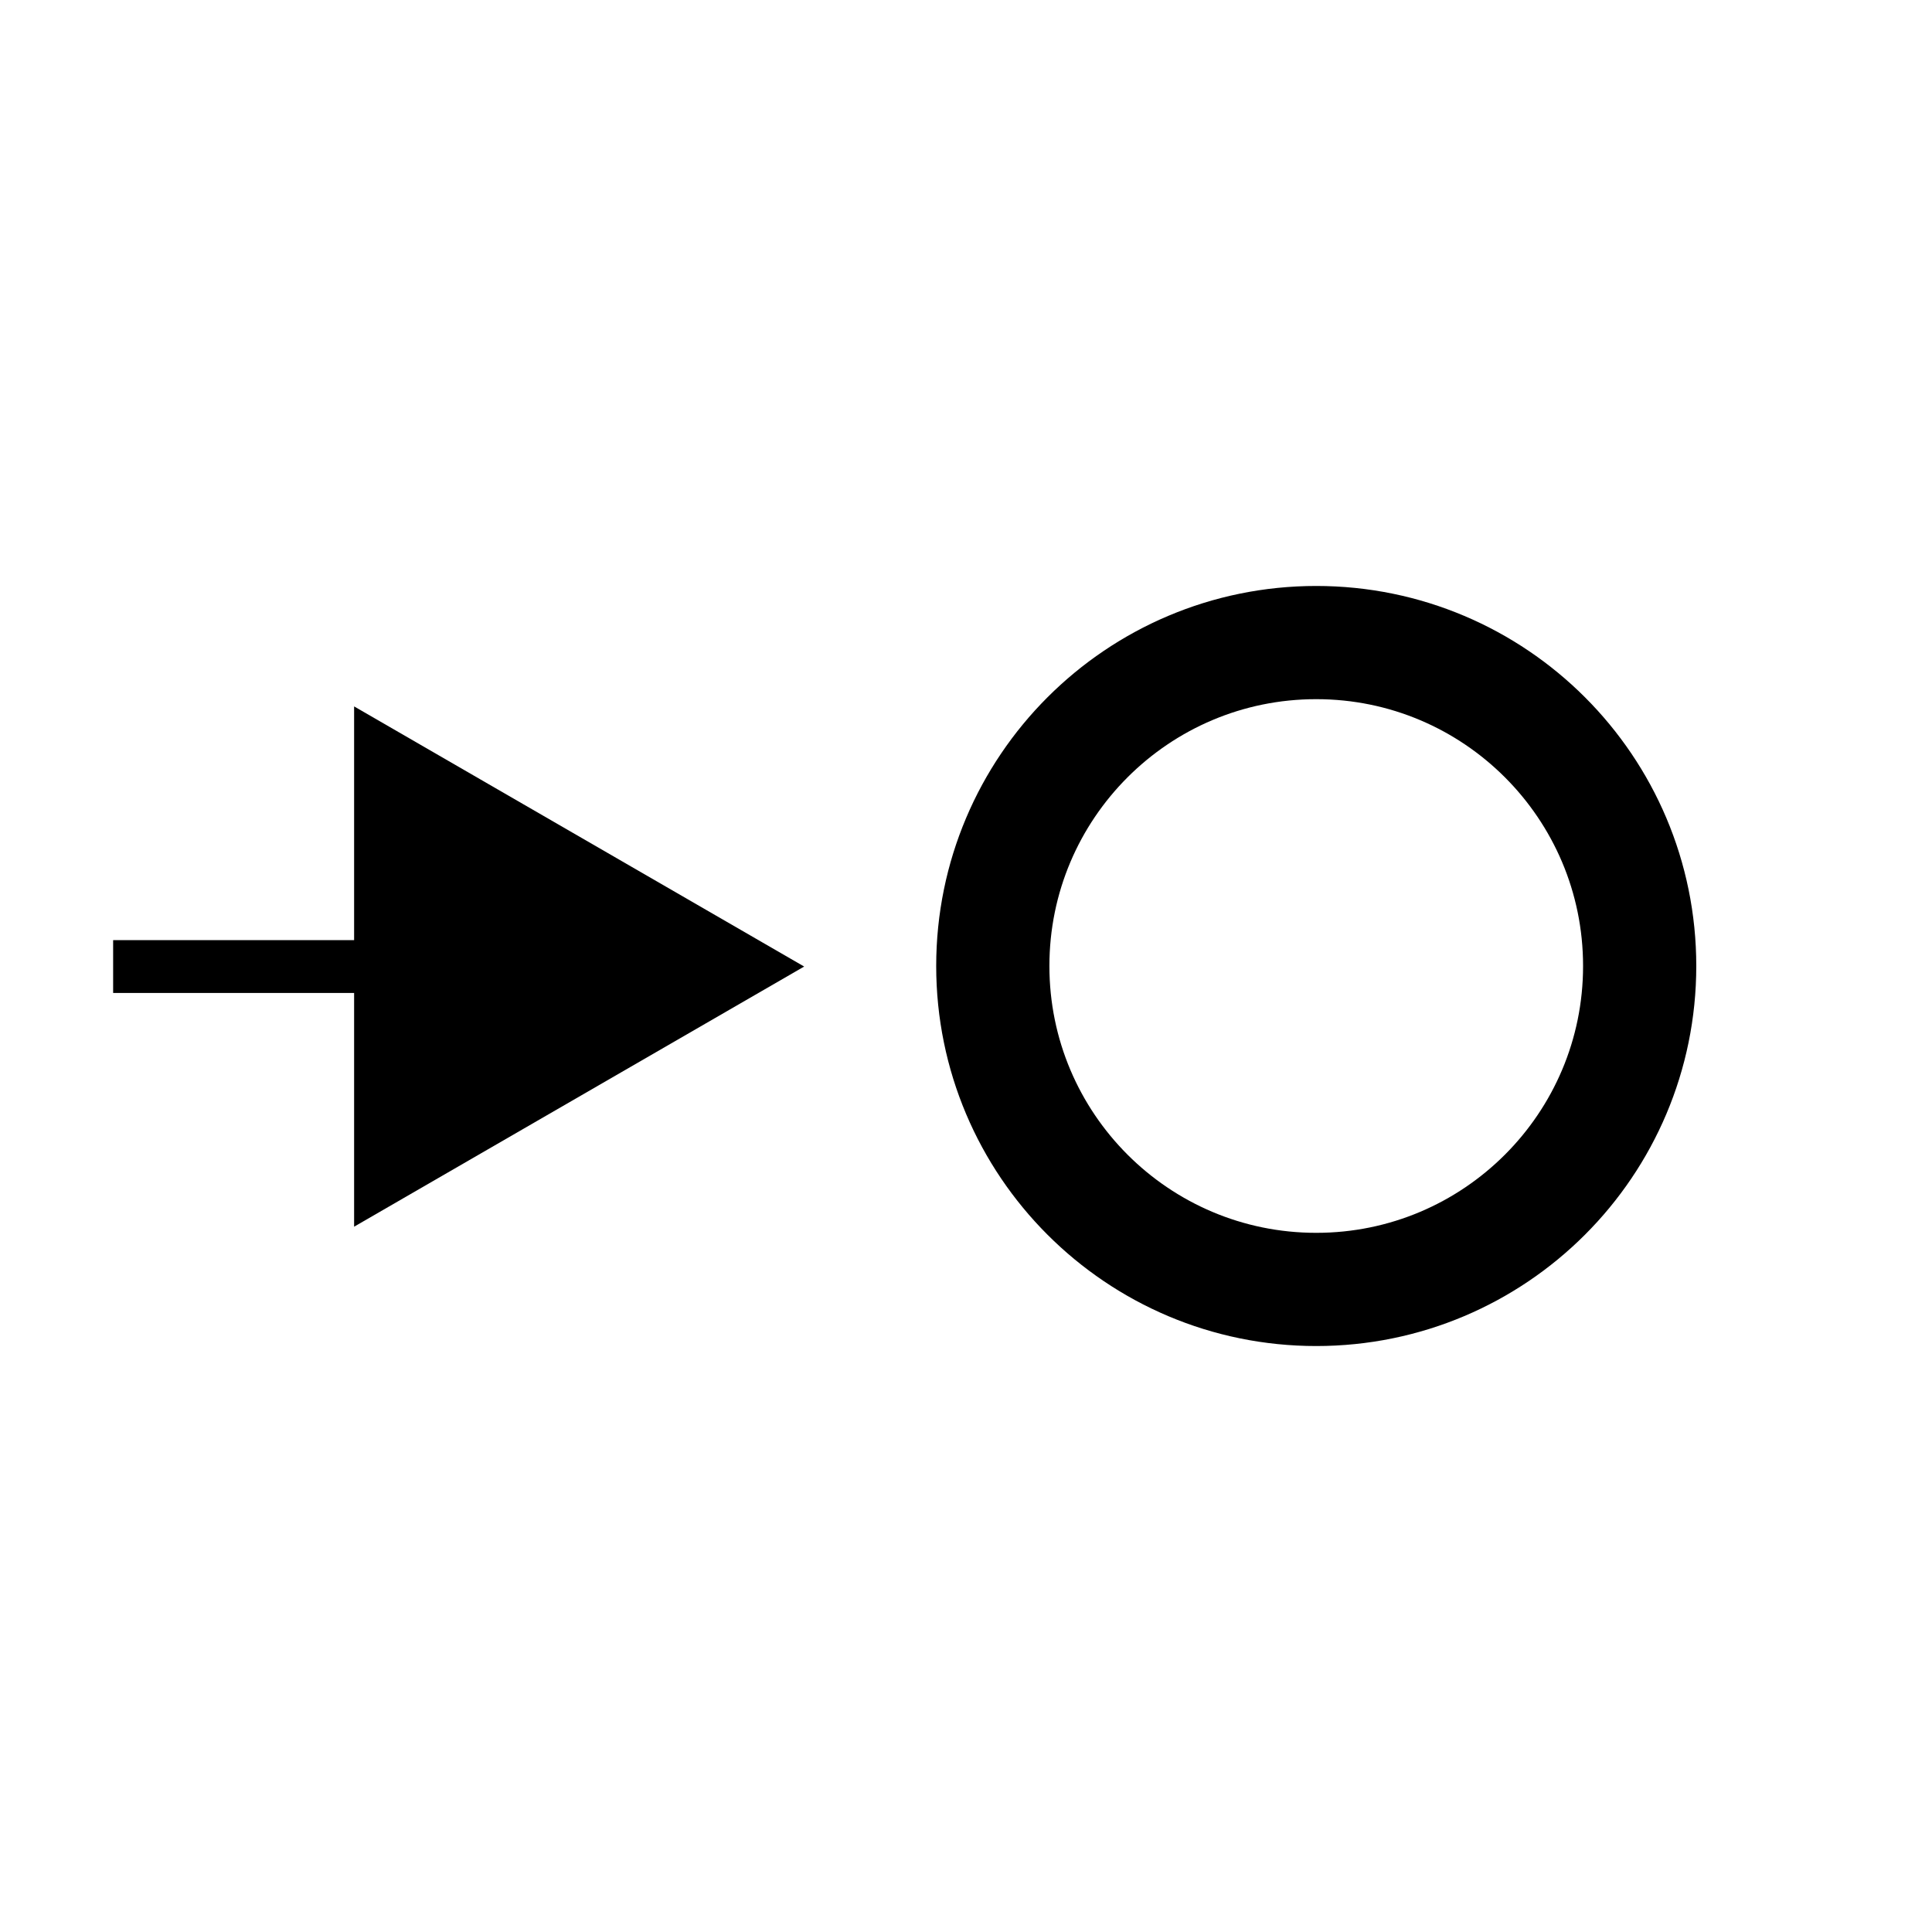
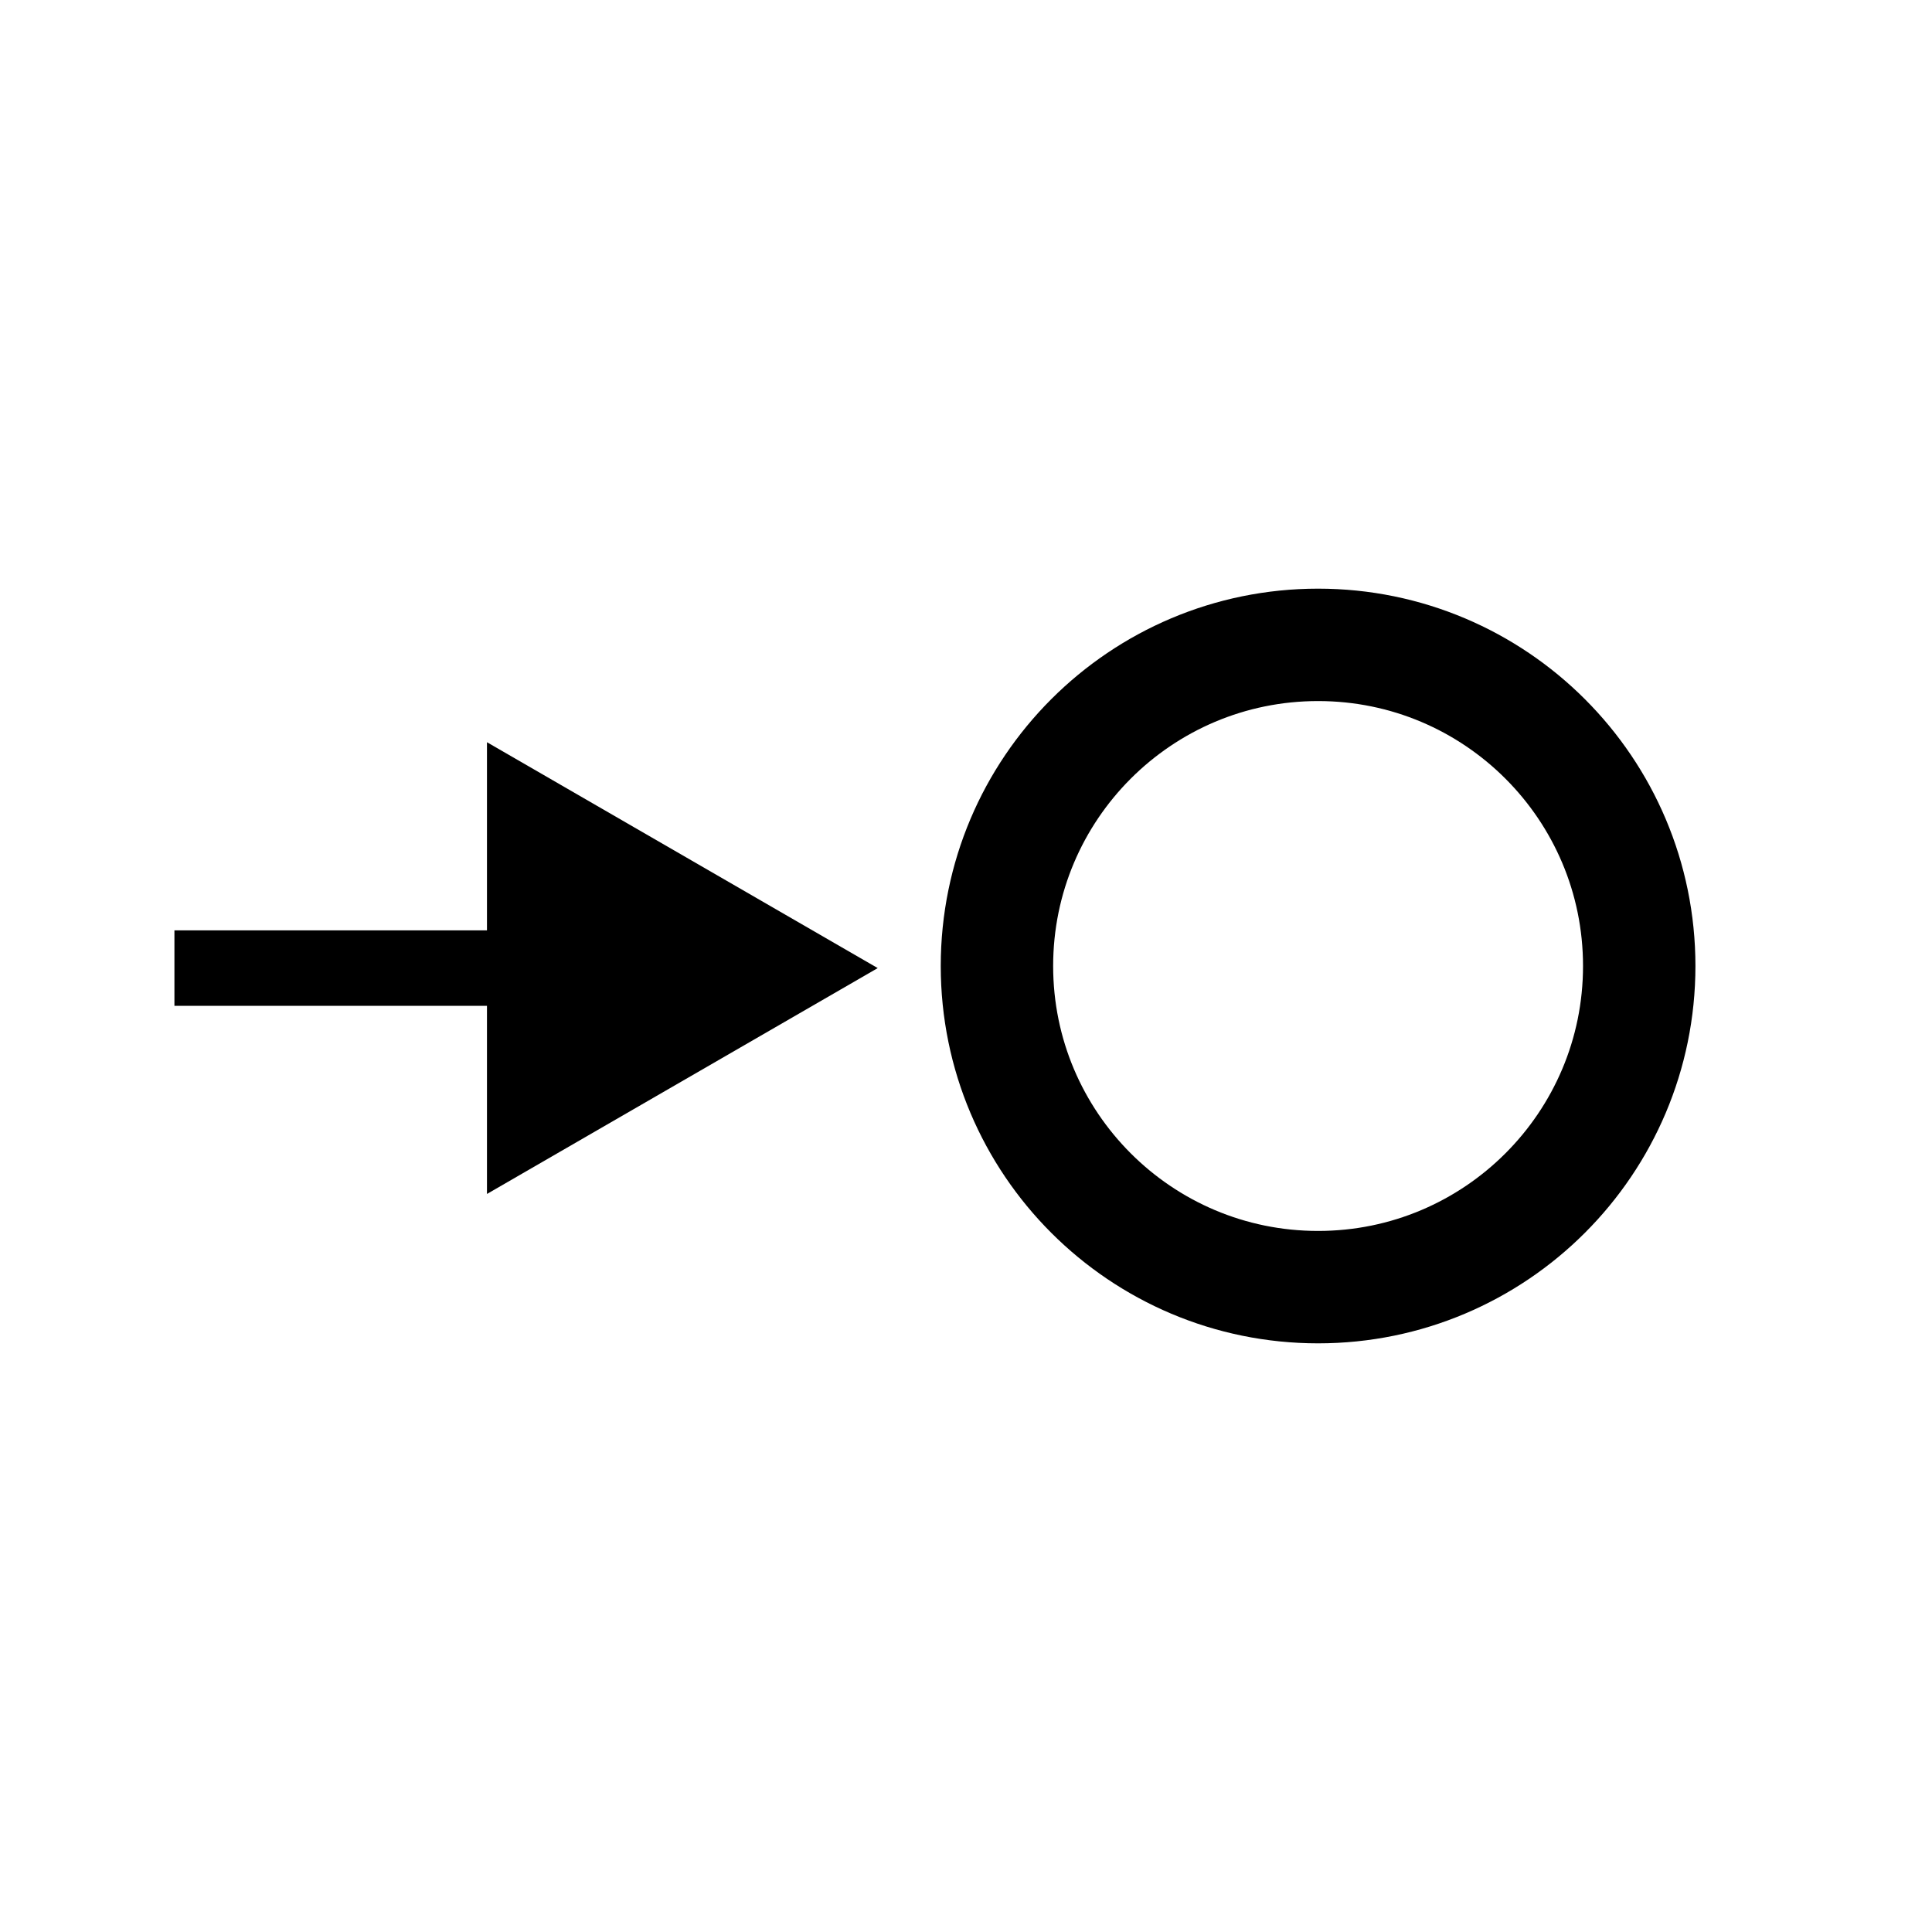
- <svg xmlns="http://www.w3.org/2000/svg" width="256" height="256" id="svg3336" version="1.1">
+ <svg xmlns="http://www.w3.org/2000/svg" xmlns:xlink="http://www.w3.org/1999/xlink" width="256" height="256" id="svg3336" version="1.1">
  <defs id="defs3338">
    <marker orient="auto" refY="0" refX="0" id="TriangleOutL" style="overflow:visible">
      <path id="path4317" d="m 5.77,0 -8.65,5 0,-10 8.65,5 z" style="fill:#000000;fill-opacity:1;fill-rule:evenodd;stroke:#000000;stroke-width:1pt;stroke-opacity:1" transform="scale(0.8,0.8)" />
    </marker>
    <marker orient="auto" refY="0" refX="0" id="Arrow2Mend" style="overflow:visible">
      <path id="path4202" style="fill:#000000;fill-opacity:1;fill-rule:evenodd;stroke:#000000;stroke-width:0.625;stroke-linejoin:round;stroke-opacity:1" d="M 8.719,4.034 -2.207,0.016 8.719,-4.002 c -1.745,2.372 -1.735,5.617 -6e-7,8.035 z" transform="scale(-0.6,-0.6)" />
    </marker>
    <marker orient="auto" refY="0" refX="0" id="Arrow1Mend" style="overflow:visible">
      <path id="path4184" d="M 0,0 5,-5 -12.5,0 5,5 0,0 Z" style="fill:#000000;fill-opacity:1;fill-rule:evenodd;stroke:#000000;stroke-width:1pt;stroke-opacity:1" transform="matrix(-0.4,0,0,-0.4,-4,0)" />
    </marker>
    <marker refY="50" refX="50" markerHeight="5" markerWidth="5" viewBox="0 0 100 100" se_type="rightarrow" orient="auto" markerUnits="strokeWidth" id="se_marker_end_svg_14">
      <path d="M 100,50 0,90 30,50 0,10 Z" id="path3341" style="fill:#000000;stroke:#000000;stroke-width:10" />
    </marker>
+     <symbol id="Arrow-3">
+       <path style="color:#000000;font-style:normal;font-variant:normal;font-weight:normal;font-stretch:normal;font-size:medium;line-height:normal;font-family:sans-serif;text-indent:0;text-align:start;text-decoration:none;text-decoration-line:none;text-decoration-style:solid;text-decoration-color:#000000;letter-spacing:normal;word-spacing:normal;text-transform:none;direction:ltr;block-progression:tb;writing-mode:lr-tb;baseline-shift:baseline;text-anchor:start;white-space:normal;clip-rule:nonzero;display:inline;overflow:visible;visibility:visible;opacity:1;isolation:auto;mix-blend-mode:normal;color-interpolation:sRGB;color-interpolation-filters:linearRGB;solid-color:#000000;solid-opacity:1;fill:#000000;fill-opacity:1;fill-rule:nonzero;stroke:none;stroke-width:2;stroke-linecap:butt;stroke-linejoin:miter;stroke-miterlimit:4;stroke-dasharray:none;stroke-dashoffset:0;stroke-opacity:1;color-rendering:auto;image-rendering:auto;shape-rendering:auto;text-rendering:auto;enable-background:accumulate" d="m 129.635,31.424 0,10 41.617,0 0,-10 -41.617,0 z" id="path25306" />
+       <path style="fill:#000000;fill-opacity:1;fill-rule:evenodd;stroke:#000000;stroke-width:4.862pt;stroke-opacity:1" d="m 216.348,36.424 -42.058,24.311 0,-48.622 42.058,24.311 z" id="path25308" />
+     </symbol>
  </defs>
-   <circle style="fill:none;stroke:#000000;stroke-width:15;stroke-miterlimit:4;stroke-dasharray:none" stroke-linejoin="null" stroke-linecap="null" cx="174.408" cy="128" id="svg_1" r="42.857" />
-   <path style="fill:none;fill-rule:evenodd;stroke:#000000;stroke-width:7;stroke-linecap:butt;stroke-linejoin:miter;stroke-miterlimit:4;stroke-dasharray:none;stroke-opacity:1;marker-end:url(#TriangleOutL)" d="m 14.991,128.073 51.792,0" id="path4169" />
+   <g id="use11555" transform="translate(46.65347,0)">
+     <circle r="42.553" id="circle15946" cy="128" cx="128" stroke-linecap="null" stroke-linejoin="null" style="fill:none;stroke:#000000;stroke-width:14.894;stroke-miterlimit:4;stroke-dasharray:none" />
+   </g>
+   <use id="use15981" xlink:href="#Arrow-3" x="0" y="0" width="100%" height="100%" transform="translate(-106.5227,91.85303)" />
</svg>
